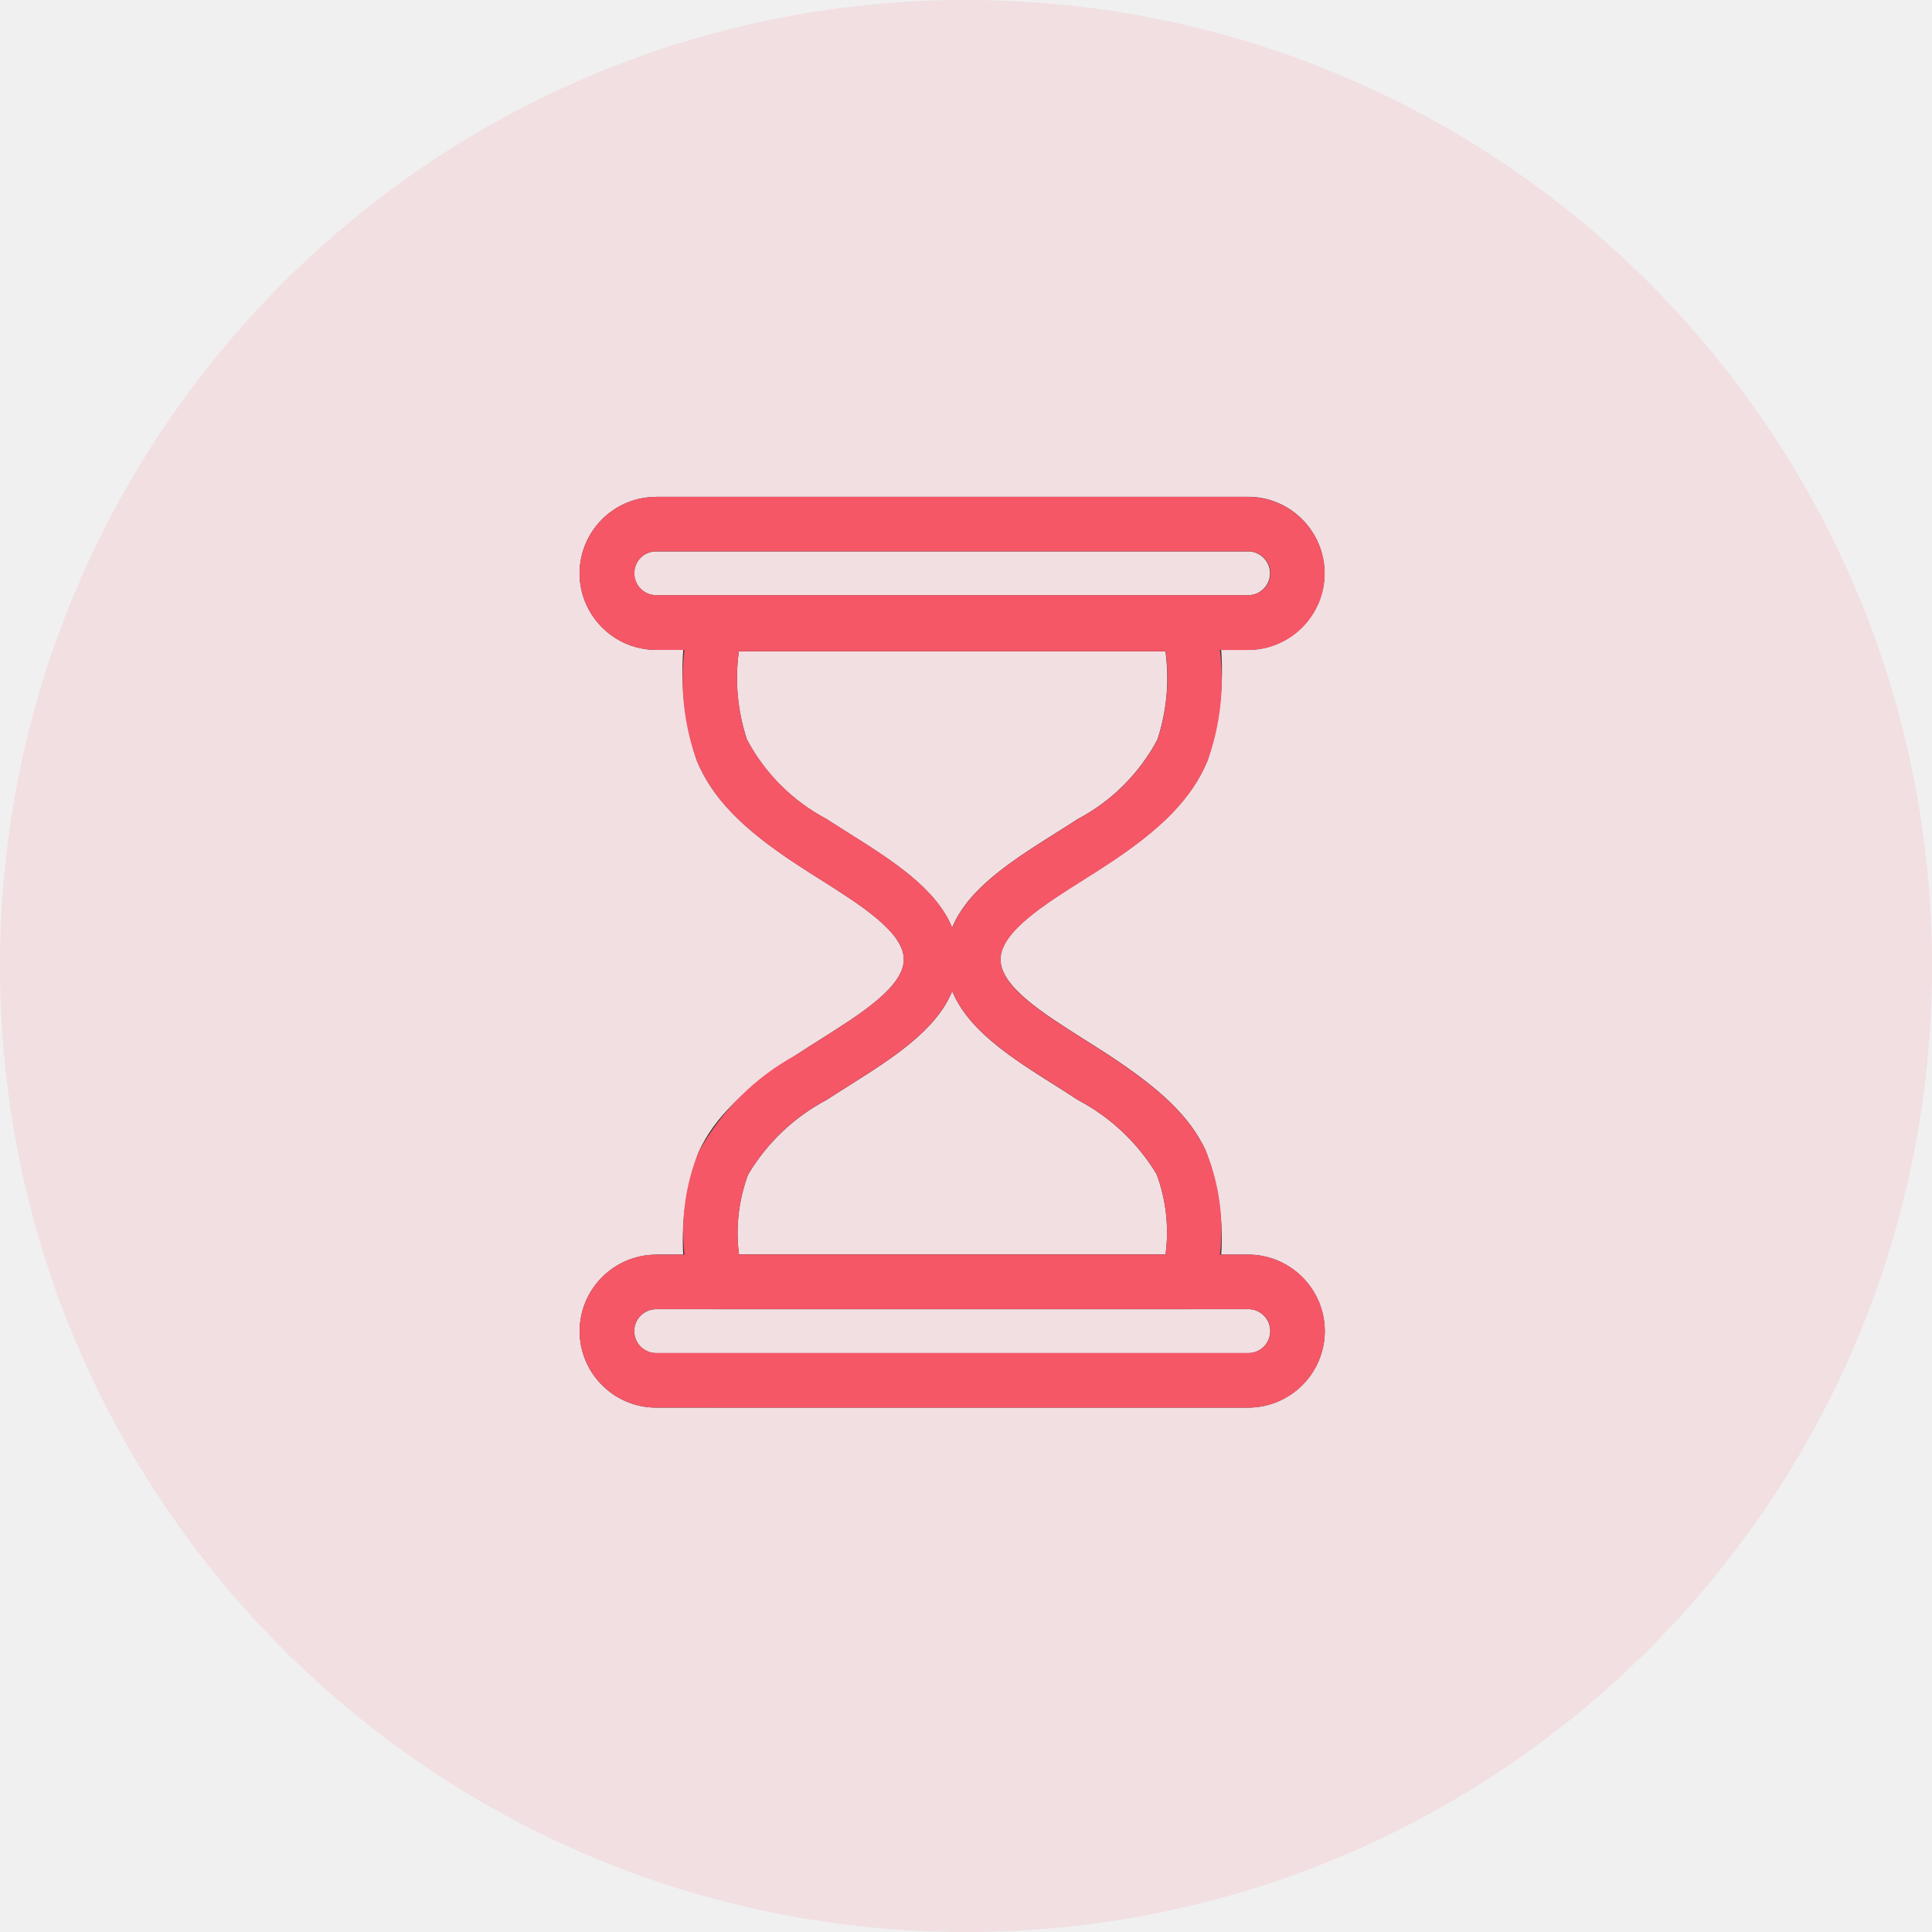
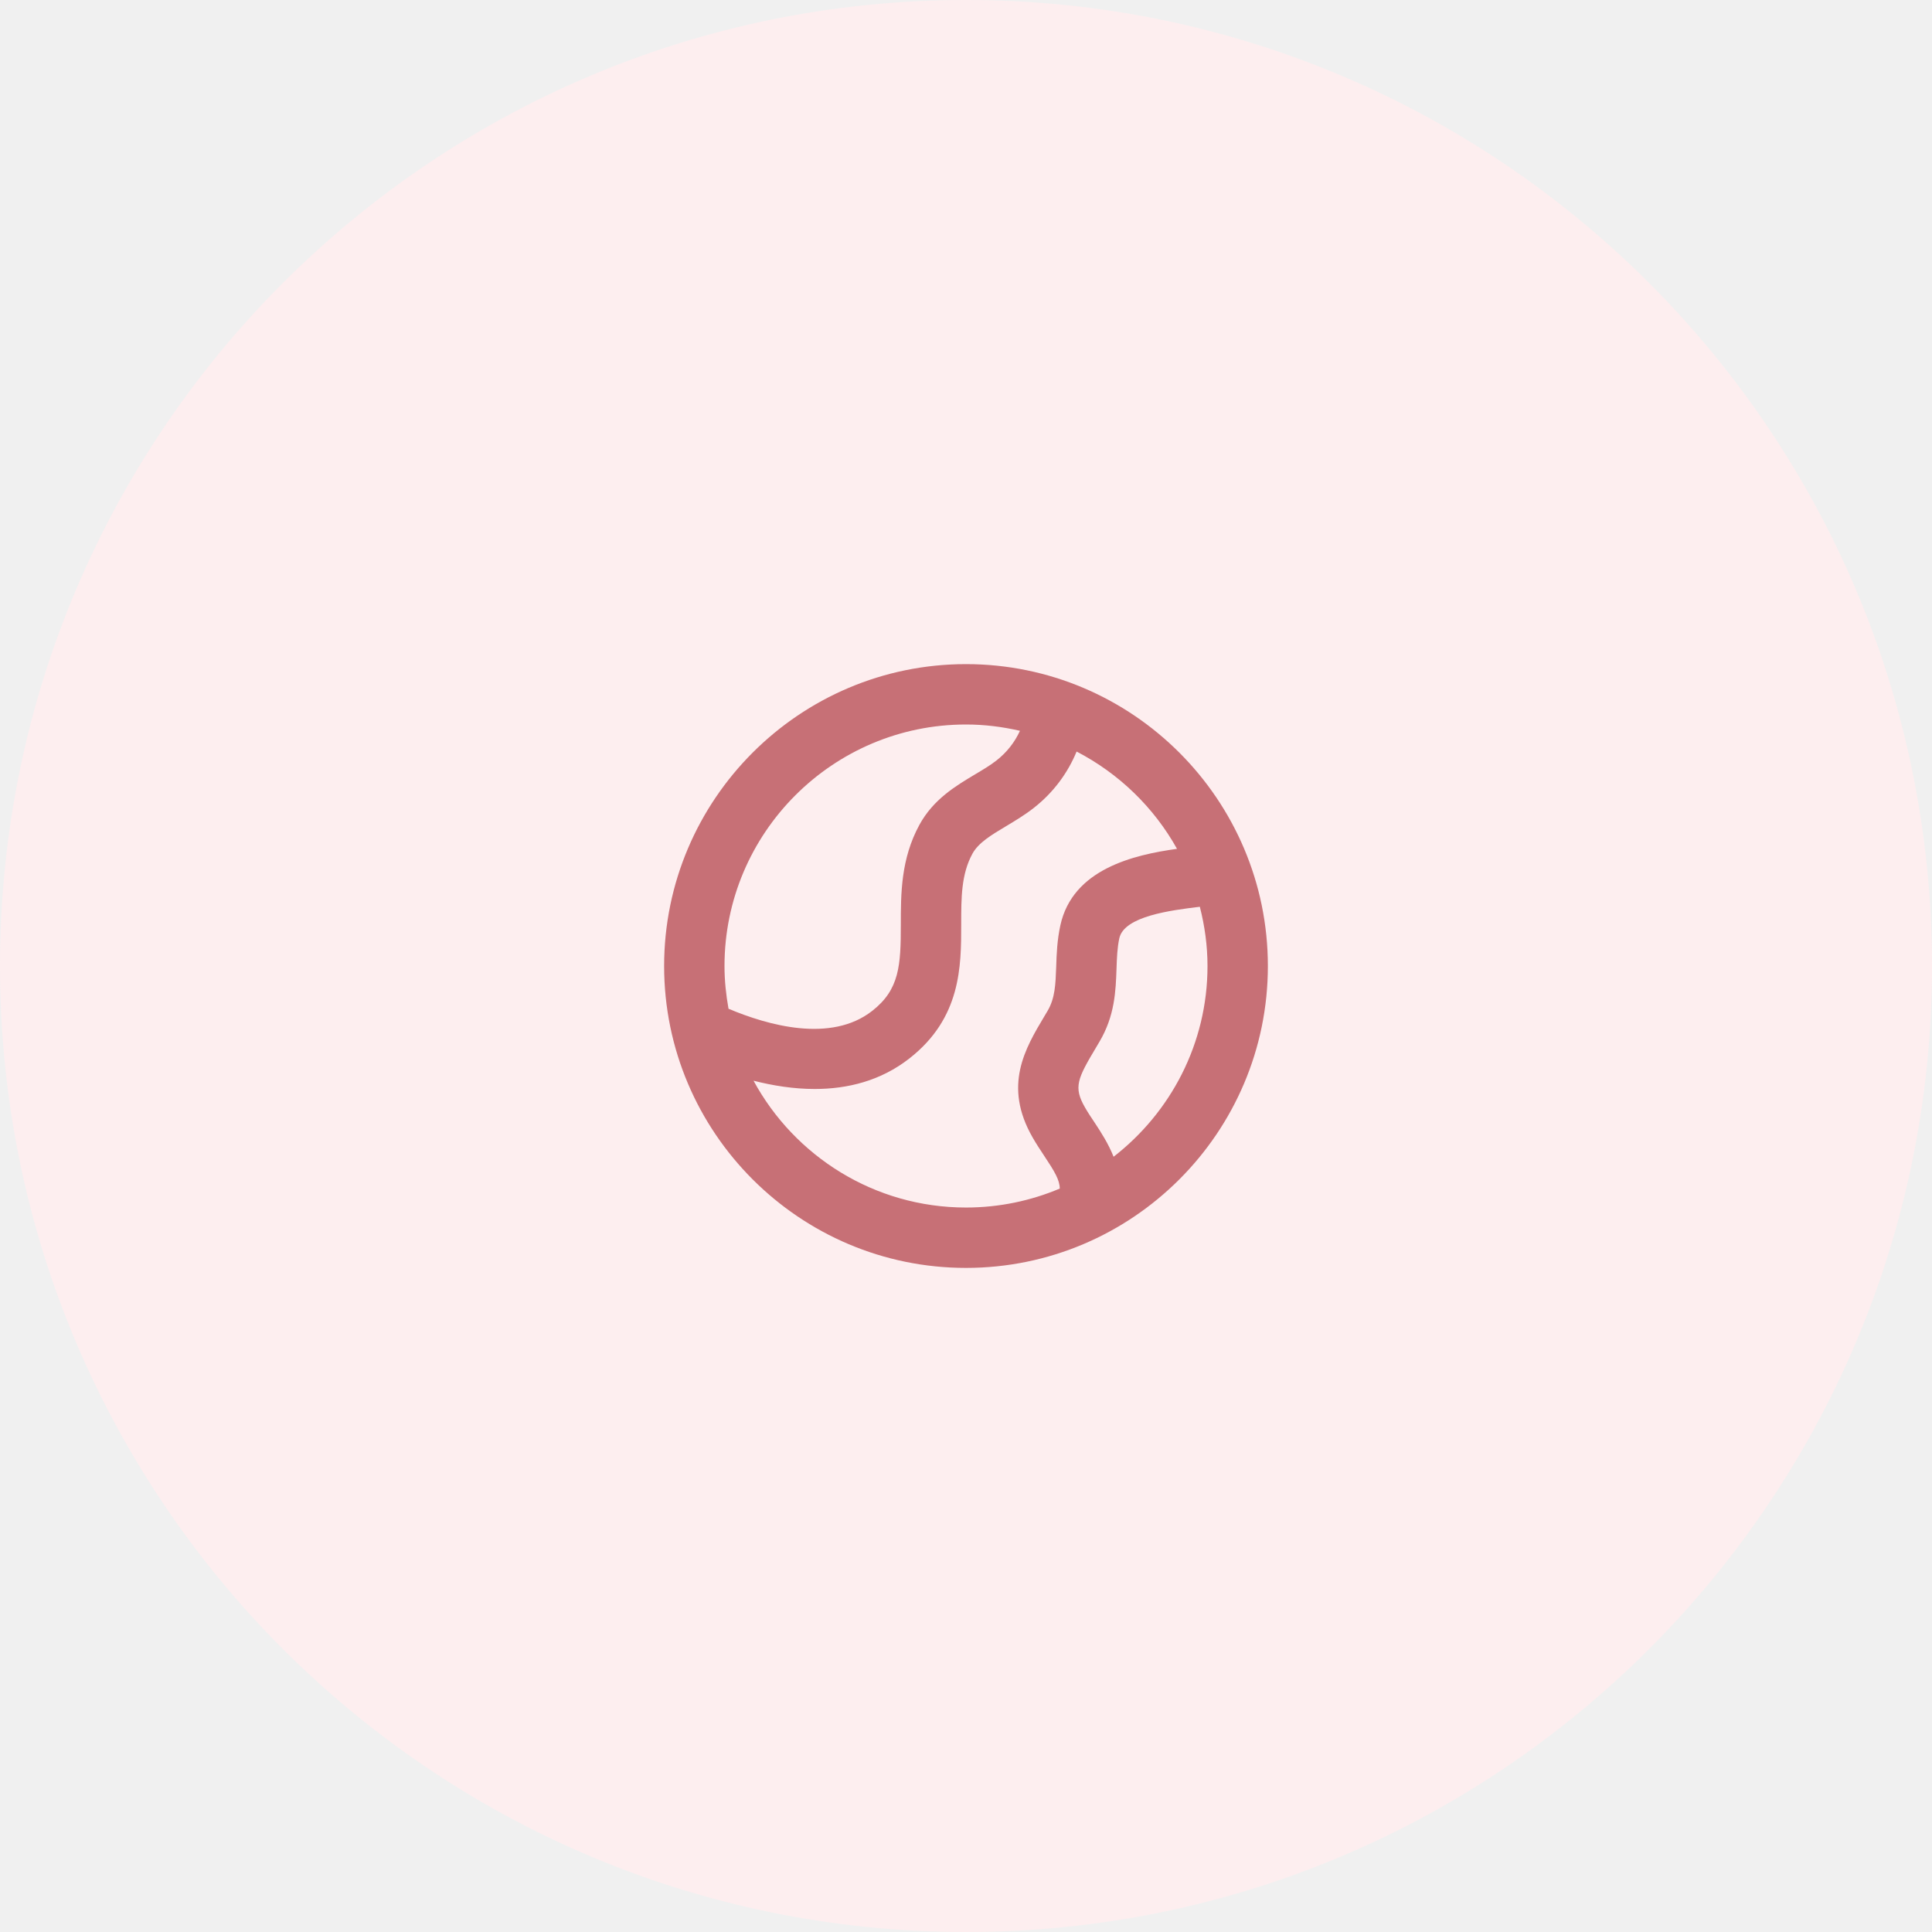
- <svg xmlns="http://www.w3.org/2000/svg" width="70" height="70" viewBox="0 0 70 70">
-   <g id="icon" transform="translate(-405 -4039)">
-     <circle id="BG" cx="35" cy="35" r="35" transform="translate(405 4039)" fill="#ff4361" opacity="0.102" />
-     <g id="Vector_Smart_Object" data-name="Vector Smart Object">
-       <g id="Vector_Smart_Object-2" data-name="Vector Smart Object" transform="translate(-384.977 3604.356)">
-         <path id="Path_5129" data-name="Path 5129" d="M832.206,480.1a6.032,6.032,0,0,0-.324-2.914,7.3,7.3,0,0,0-2.851-2.687l0,0c-.357-.235-.585-.378-.819-.525-1.537-.969-3.152-1.987-3.734-3.419-.581,1.431-2.2,2.45-3.732,3.418-.308.195-.611.385-.821.523a7.247,7.247,0,0,0-2.845,2.709,6.073,6.073,0,0,0-.328,2.893Zm1.467-3.741a8.974,8.974,0,0,1,.43,4.733.988.988,0,0,1-.989.986H815.839v0a.985.985,0,0,1-.981-.9,9.159,9.159,0,0,1,.429-4.789c.587-1.284,1.666-2.294,3.557-3.537.327-.215.589-.381.851-.545,1.468-.926,3.029-1.911,3.029-2.9s-1.561-1.971-3.029-2.9c-.261-.164-.523-.33-.851-.545-1.963-1.29-3.055-2.391-3.626-3.772a10.165,10.165,0,0,1-.365-4.947.99.99,0,0,1,.988-.978h17.27v0a.985.985,0,0,1,.981.892,10.3,10.3,0,0,1-.357,5.028c-.57,1.38-1.663,2.482-3.626,3.772-.333.219-.59.381-.852.546-1.467.925-3.029,1.91-3.029,2.9s1.563,1.971,3.031,2.9c.335.211.67.423.849.541v0h0c1.893,1.244,2.976,2.233,3.564,3.508Zm-9.2-8.1c.581-1.431,2.2-2.449,3.733-3.418.307-.194.615-.387.82-.522a6.933,6.933,0,0,0,2.884-2.876,7.107,7.107,0,0,0,.293-3.2H816.747a7.094,7.094,0,0,0,.294,3.2,6.935,6.935,0,0,0,2.883,2.876c.21.137.513.329.821.522,1.536.968,3.151,1.987,3.732,3.418Z" fill="#333" />
-         <path id="Path_5130" data-name="Path 5130" d="M813.75,452.644H835.2a2.763,2.763,0,0,1,1.955.814h0a2.772,2.772,0,0,1,.813,1.96h0a2.769,2.769,0,0,1-.816,1.958h0a2.766,2.766,0,0,1-1.96.815H813.75a2.766,2.766,0,0,1-1.959-.815h0a2.769,2.769,0,0,1-.815-1.958h0a2.766,2.766,0,0,1,.813-1.956l0,0a2.761,2.761,0,0,1,1.955-.814Zm21.454,1.978H813.75a.8.8,0,0,0-.562.231l0,0a.8.8,0,0,0-.231.561h0a.792.792,0,0,0,.231.561h0a.8.8,0,0,0,.562.234H835.2a.792.792,0,0,0,.561-.234h0a.792.792,0,0,0,.231-.561h0a.794.794,0,0,0-.235-.561l0,0a.8.8,0,0,0-.563-.233Z" fill="#333" />
-         <path id="Path_5131" data-name="Path 5131" d="M813.75,480.1H835.2a2.769,2.769,0,0,1,1.96.814l0,0a2.769,2.769,0,0,1,.816,1.957h0a2.78,2.78,0,0,1-2.773,2.774H813.75a2.766,2.766,0,0,1-1.959-.815v0a2.766,2.766,0,0,1-.813-1.956h0a2.769,2.769,0,0,1,.815-1.957l0,0a2.769,2.769,0,0,1,1.959-.814Zm21.454,1.978H813.75a.8.8,0,0,0-.562.235h0a.788.788,0,0,0-.231.56h0a.8.8,0,0,0,.233.564v0a.8.8,0,0,0,.562.234H835.2a.8.8,0,0,0,.8-.8h0a.788.788,0,0,0-.231-.56h0a.793.793,0,0,0-.561-.235Z" fill="#333" />
-       </g>
-       <path id="Color_Overlay" data-name="Color Overlay" d="M428.774,4090a2.767,2.767,0,0,1-1.961-.815v0a2.764,2.764,0,0,1-.813-1.956h0a2.768,2.768,0,0,1,.816-1.958l0,0a2.773,2.773,0,0,1,1.961-.813H429.8a7.65,7.65,0,0,1,.509-3.712,8.862,8.862,0,0,1,3.557-3.537c.327-.216.589-.381.851-.545,1.468-.926,3.029-1.911,3.029-2.9s-1.561-1.972-3.029-2.9c-.262-.163-.523-.33-.851-.544-1.963-1.29-3.055-2.392-3.625-3.772a8.671,8.671,0,0,1-.442-4h-1.025a2.767,2.767,0,0,1-1.961-.815h0a2.76,2.76,0,0,1,0-3.915l0,0a2.758,2.758,0,0,1,1.956-.815h21.453a2.756,2.756,0,0,1,1.955.815h.005a2.763,2.763,0,0,1,0,3.918h0a2.767,2.767,0,0,1-1.961.815H449.2a8.683,8.683,0,0,1-.442,4c-.571,1.381-1.663,2.482-3.626,3.772-.332.22-.589.381-.851.545-1.467.925-3.029,1.911-3.029,2.9s1.563,1.971,3.032,2.9c.334.21.669.423.848.541v0h0c1.893,1.244,2.977,2.233,3.565,3.507a7.569,7.569,0,0,1,.505,3.741h1.024a2.774,2.774,0,0,1,1.961.813l0,0a2.768,2.768,0,0,1,.816,1.958h0a2.779,2.779,0,0,1-2.773,2.773Zm0-1.979h21.453a.8.8,0,0,0,.8-.794h0a.8.8,0,0,0-.23-.562h-.005a.794.794,0,0,0-.561-.234H428.774a.8.8,0,0,0-.562.234h0a.789.789,0,0,0-.231.562h0a.793.793,0,0,0,.233.563h0A.8.8,0,0,0,428.774,4088.021Zm6.994-9.695c-.308.194-.611.385-.82.522a7.243,7.243,0,0,0-2.845,2.711,6.06,6.06,0,0,0-.328,2.893h15.455a6.026,6.026,0,0,0-.324-2.915,7.3,7.3,0,0,0-2.852-2.686l0,0c-.357-.235-.585-.378-.818-.526-1.538-.97-3.152-1.987-3.734-3.419C438.919,4076.339,437.3,4077.357,435.768,4078.326Zm-3.7-12.527a6.948,6.948,0,0,0,2.884,2.876c.209.136.512.328.82.522,1.537.968,3.151,1.986,3.731,3.418.581-1.432,2.2-2.449,3.733-3.418.307-.194.614-.387.819-.522a6.929,6.929,0,0,0,2.884-2.876,7.117,7.117,0,0,0,.294-3.2H431.77A7.117,7.117,0,0,0,432.064,4065.8Zm-3.852-6.591,0,0a.8.8,0,0,0,0,1.123h0a.792.792,0,0,0,.563.234h21.453a.79.79,0,0,0,.561-.234h.005a.794.794,0,0,0-.005-1.123l0,0a.8.8,0,0,0-.564-.233H428.774A.8.8,0,0,0,428.211,4059.208Z" fill="#f55767" />
-     </g>
-   </g>
+ <svg xmlns="http://www.w3.org/2000/svg" width="64" height="64" viewBox="0 0 64 64" fill="none">
+   <circle cx="32" cy="32" r="32" fill="#FDEEEF" />
+   <path fill-rule="evenodd" clip-rule="evenodd" d="M36.889 38.319C36.717 37.886 36.473 37.508 36.259 37.184C36.151 37.023 36.04 36.858 35.943 36.688C35.554 36.011 35.688 35.737 36.319 34.681L36.421 34.508C36.932 33.647 36.96 32.821 36.986 32.093C36.998 31.735 37.01 31.398 37.079 31.081C37.24 30.349 38.787 30.154 39.746 30.038C39.907 30.668 40 31.323 40 32.001C40 34.569 38.778 36.853 36.889 38.319ZM24.962 35.8C25.598 35.962 26.287 36.074 26.988 36.074C28.068 36.074 29.171 35.809 30.125 35.062C31.841 33.721 31.841 32.005 31.841 30.625C31.841 29.733 31.841 28.963 32.213 28.28C32.413 27.915 32.839 27.66 33.332 27.366C33.634 27.184 33.947 26.998 34.247 26.762C34.89 26.259 35.368 25.613 35.664 24.896C37.064 25.622 38.224 26.744 38.99 28.119C37.562 28.317 35.535 28.785 35.126 30.652C35.018 31.146 35.001 31.611 34.988 32.023C34.967 32.605 34.951 33.066 34.701 33.489L34.601 33.657C33.954 34.739 33.222 35.968 34.209 37.684C34.328 37.892 34.461 38.093 34.592 38.291C34.936 38.807 35.105 39.093 35.106 39.373C34.151 39.776 33.101 40.001 32 40.001C28.963 40.001 26.317 38.298 24.962 35.8ZM32 24C32.616 24 33.211 24.076 33.787 24.209C33.618 24.581 33.357 24.919 33.013 25.189C32.795 25.36 32.55 25.503 32.307 25.648C31.656 26.037 30.919 26.477 30.457 27.323C29.841 28.453 29.841 29.607 29.841 30.625C29.841 31.98 29.797 32.781 28.893 33.487C27.524 34.56 25.429 33.962 24.133 33.416C24.051 32.956 24 32.483 24 32.001C24 27.59 27.589 24 32 24ZM32 22C26.486 22 22 26.486 22 32.001C22 37.514 26.486 42.001 32 42.001C37.514 42.001 42 37.514 42 32.001C42 26.486 37.514 22 32 22Z" fill="#C77076" />
+   <mask id="mask0" mask-type="alpha" maskUnits="userSpaceOnUse" x="22" y="22" width="20" height="21">
+     <path fill-rule="evenodd" clip-rule="evenodd" d="M36.889 38.319C36.717 37.886 36.473 37.508 36.259 37.184C36.151 37.023 36.04 36.858 35.943 36.688C35.554 36.011 35.688 35.737 36.319 34.681L36.421 34.508C36.932 33.647 36.96 32.821 36.986 32.093C36.998 31.735 37.01 31.398 37.079 31.081C37.24 30.349 38.787 30.154 39.746 30.038C39.907 30.668 40 31.323 40 32.001C40 34.569 38.778 36.853 36.889 38.319ZM24.962 35.8C25.598 35.962 26.287 36.074 26.988 36.074C28.068 36.074 29.171 35.809 30.125 35.062C31.841 33.721 31.841 32.005 31.841 30.625C31.841 29.733 31.841 28.963 32.213 28.28C32.413 27.915 32.839 27.66 33.332 27.366C33.634 27.184 33.947 26.998 34.247 26.762C34.89 26.259 35.368 25.613 35.664 24.896C37.064 25.622 38.224 26.744 38.99 28.119C37.562 28.317 35.535 28.785 35.126 30.652C35.018 31.146 35.001 31.611 34.988 32.023C34.967 32.605 34.951 33.066 34.701 33.489L34.601 33.657C33.954 34.739 33.222 35.968 34.209 37.684C34.328 37.892 34.461 38.093 34.592 38.291C34.936 38.807 35.105 39.093 35.106 39.373C34.151 39.776 33.101 40.001 32 40.001C28.963 40.001 26.317 38.298 24.962 35.8ZM32 24C32.616 24 33.211 24.076 33.787 24.209C33.618 24.581 33.357 24.919 33.013 25.189C32.795 25.36 32.55 25.503 32.307 25.648C31.656 26.037 30.919 26.477 30.457 27.323C29.841 28.453 29.841 29.607 29.841 30.625C29.841 31.98 29.797 32.781 28.893 33.487C27.524 34.56 25.429 33.962 24.133 33.416C24.051 32.956 24 32.483 24 32.001C24 27.59 27.589 24 32 24ZM32 22C26.486 22 22 26.486 22 32.001C22 37.514 26.486 42.001 32 42.001C37.514 42.001 42 37.514 42 32.001C42 26.486 37.514 22 32 22Z" fill="white" />
+   </mask>
+   <g mask="url(#mask0)">
+ </g>
</svg>
